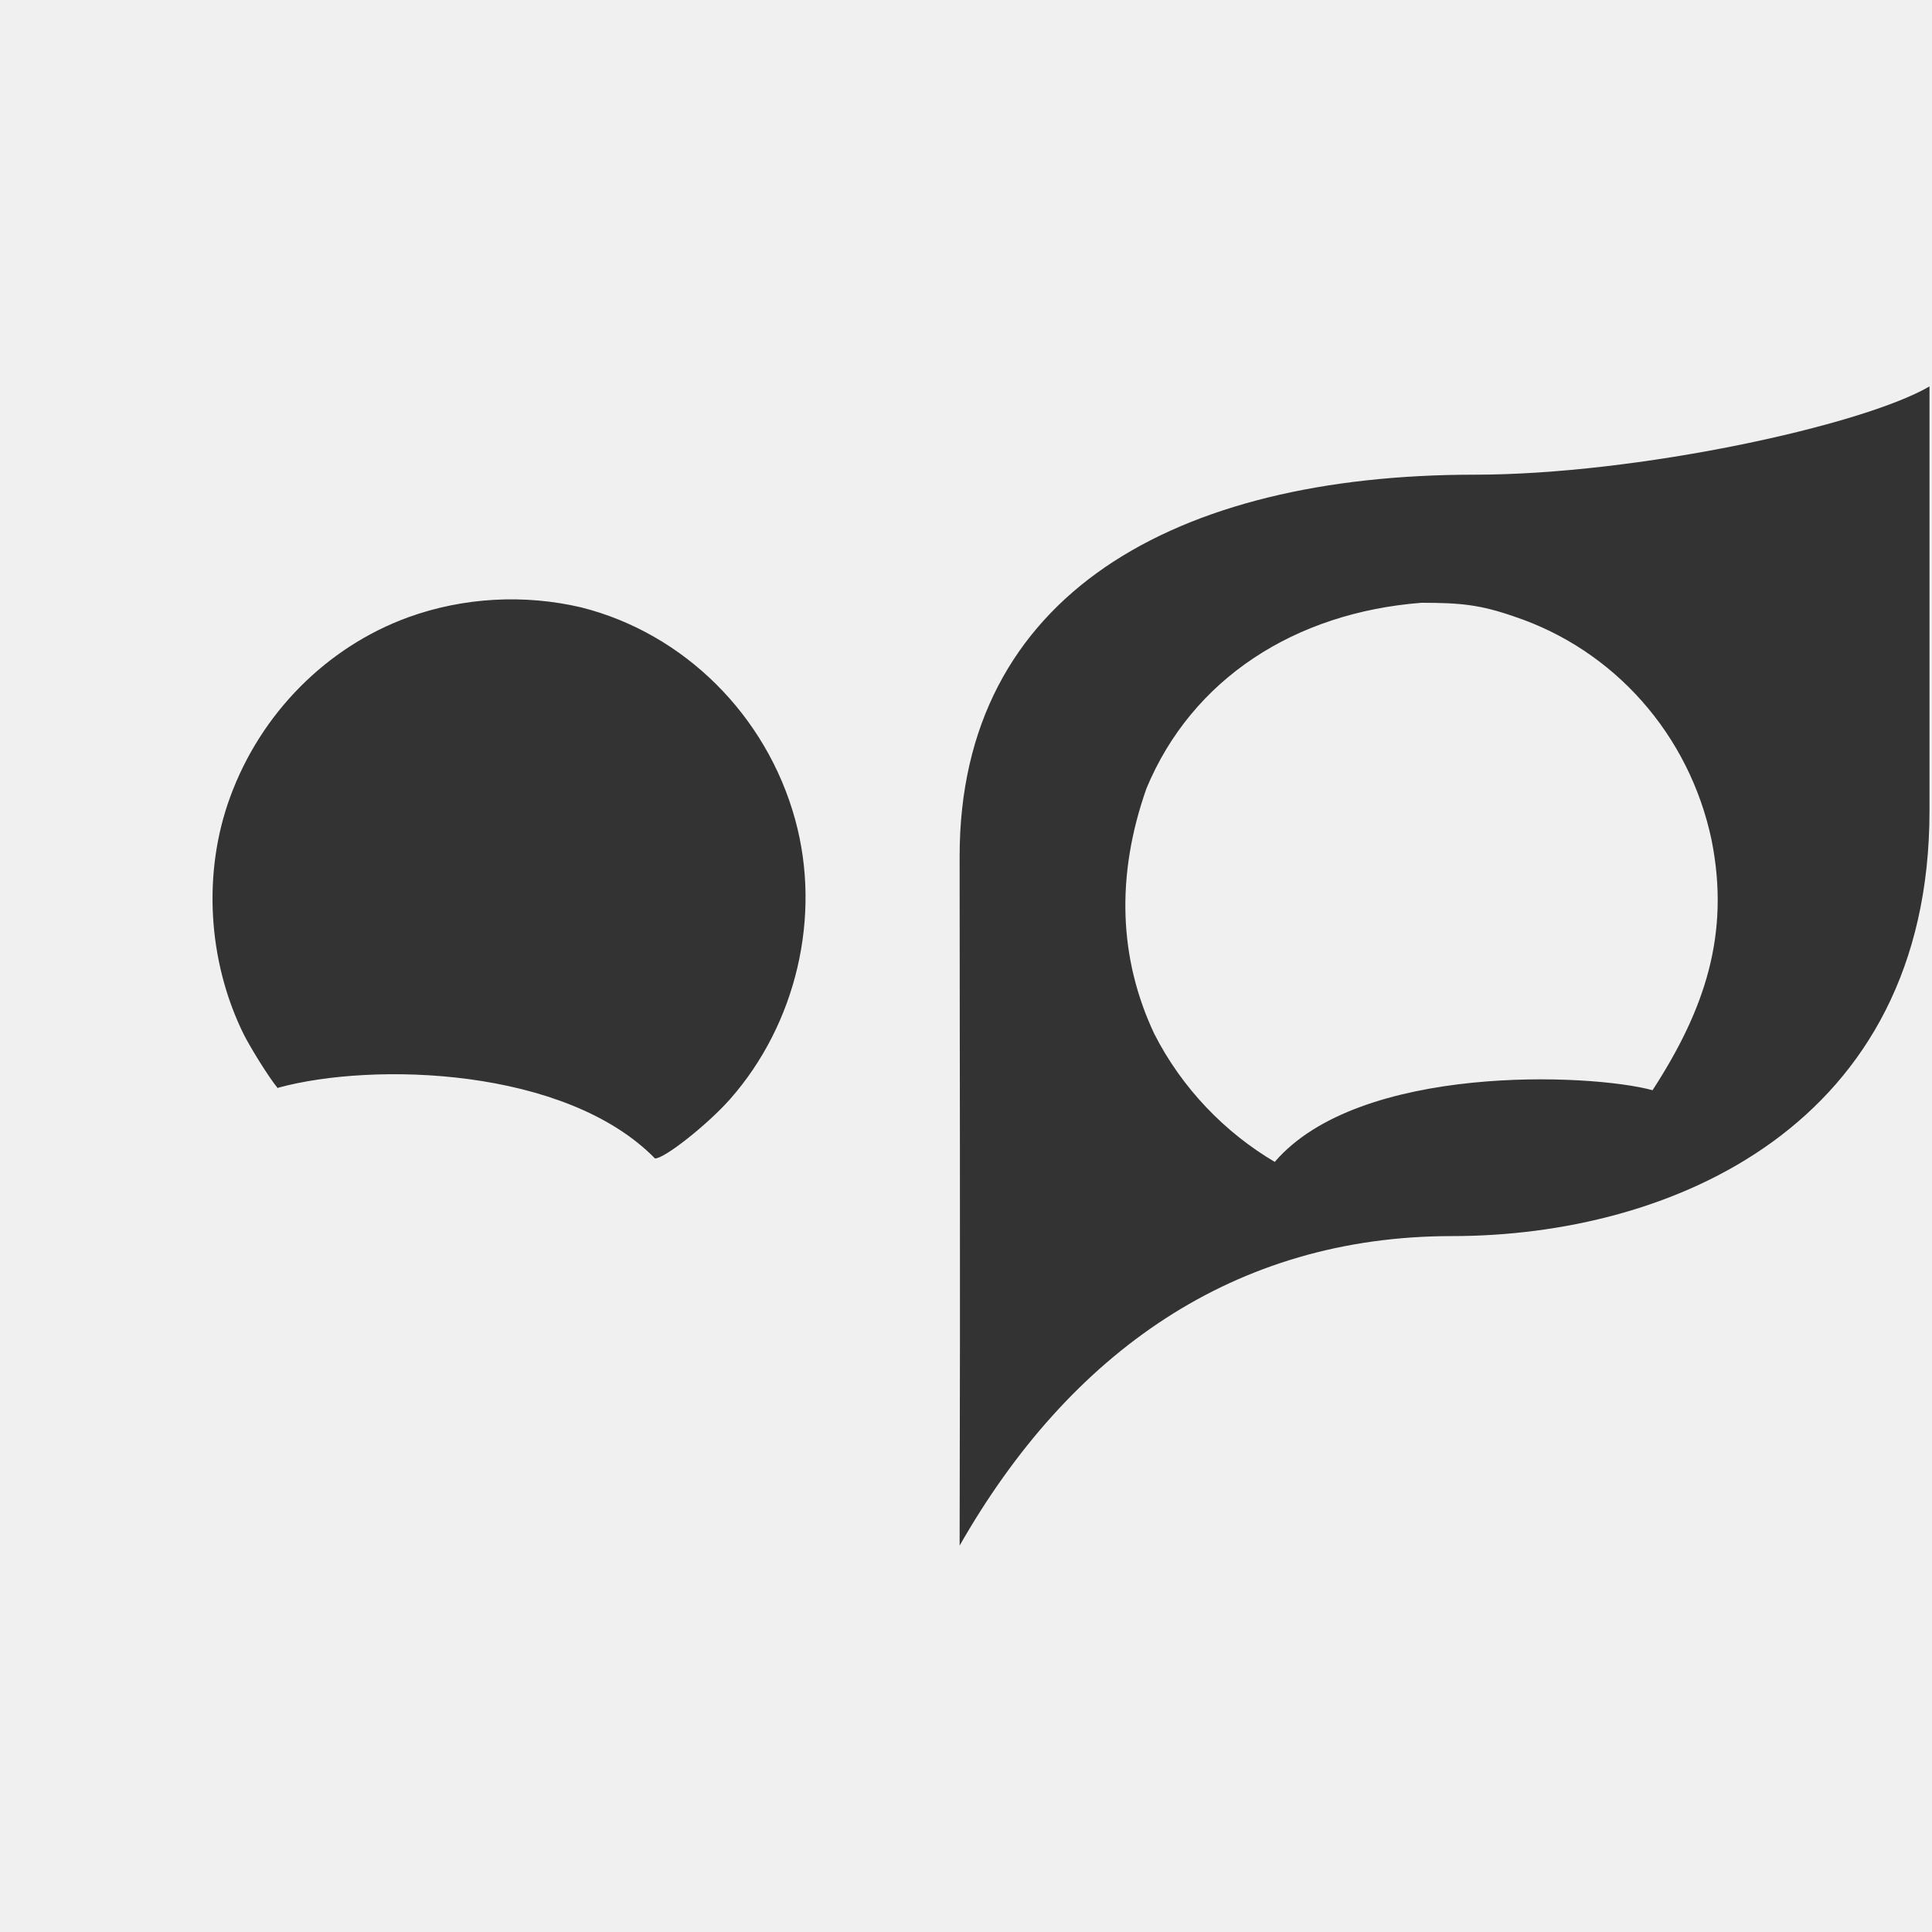
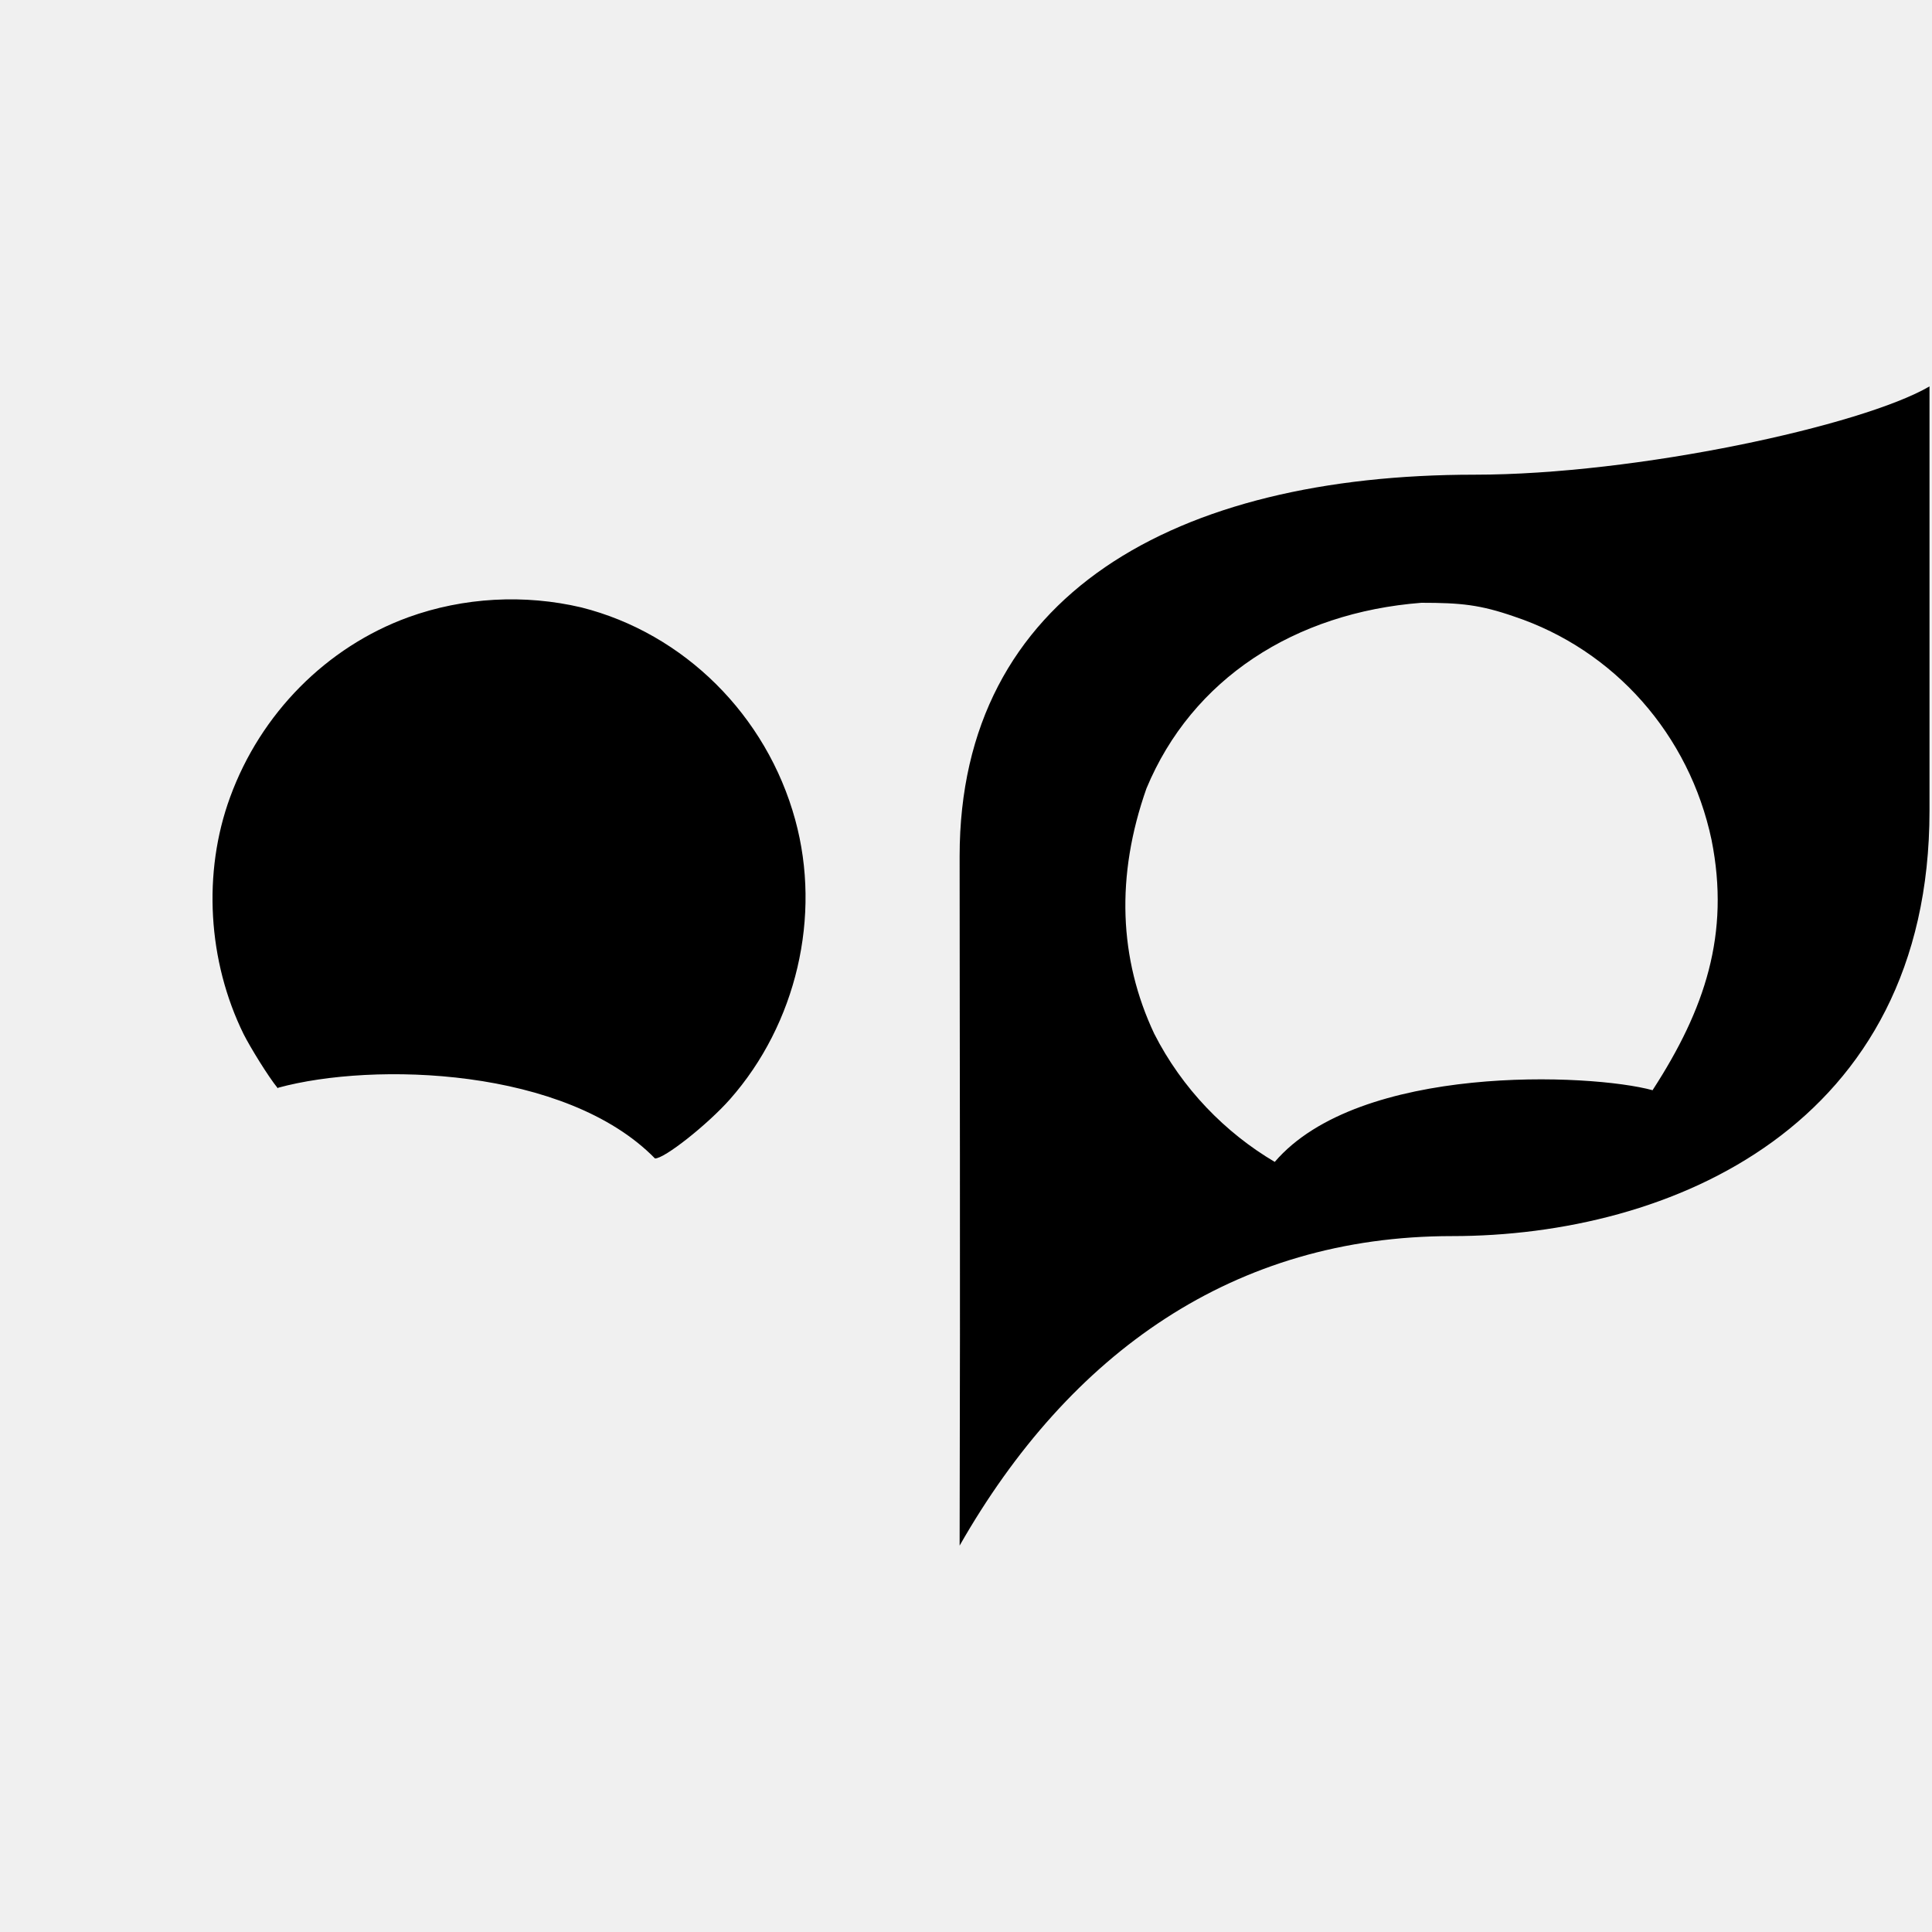
<svg xmlns="http://www.w3.org/2000/svg" width="100" height="100" viewBox="0 0 100 100" fill="none">
  <style>
-     svg {
-       background: white;
-     }
    path {
-       fill: #333;
+       fill: black;
    }
    @media (prefers-color-scheme: dark) {
-       svg {
-         background: #333;
-       }
      path {
        fill: white;
      }
    }
  </style>
  <path d="M49.67 44.32C49.67 30.75 60.87 24.57 76.32 24.57C84.728 24.57 96.391 22.03 99.871 20V41.96C99.871 58.3 86.451 63.98 75.16 63.98C63.87 63.98 55.361 70.02 49.67 80C49.711 64.32 49.67 53.53 49.67 44.32ZM85.561 56.39C88.24 52.25 89.561 48.35 88.591 43.48C87.441 38.03 83.561 33.64 78.371 31.91C76.611 31.3 75.611 31.2 73.57 31.2C67.02 31.71 61.7 35.13 59.34 40.81C57.74 45.35 57.92 49.63 59.74 53.5C61.181 56.34 63.42 58.63 65.981 60.14C70.35 55.04 82.331 55.55 85.54 56.43L85.561 56.39ZM14.38 56.33C13.88 55.72 12.95 54.2 12.611 53.53C10.751 49.75 10.48 45.16 11.911 41.26C13.491 36.93 16.901 33.49 21.131 31.95C24 30.91 27.16 30.75 30.09 31.44C35.41 32.78 39.681 37.03 41.16 42.43C42.531 47.42 41.221 53 37.781 56.9C36.62 58.21 34.37 59.99 33.901 59.96C29.291 55.25 19.351 54.95 14.4 56.3L14.38 56.33Z" />
</svg>
